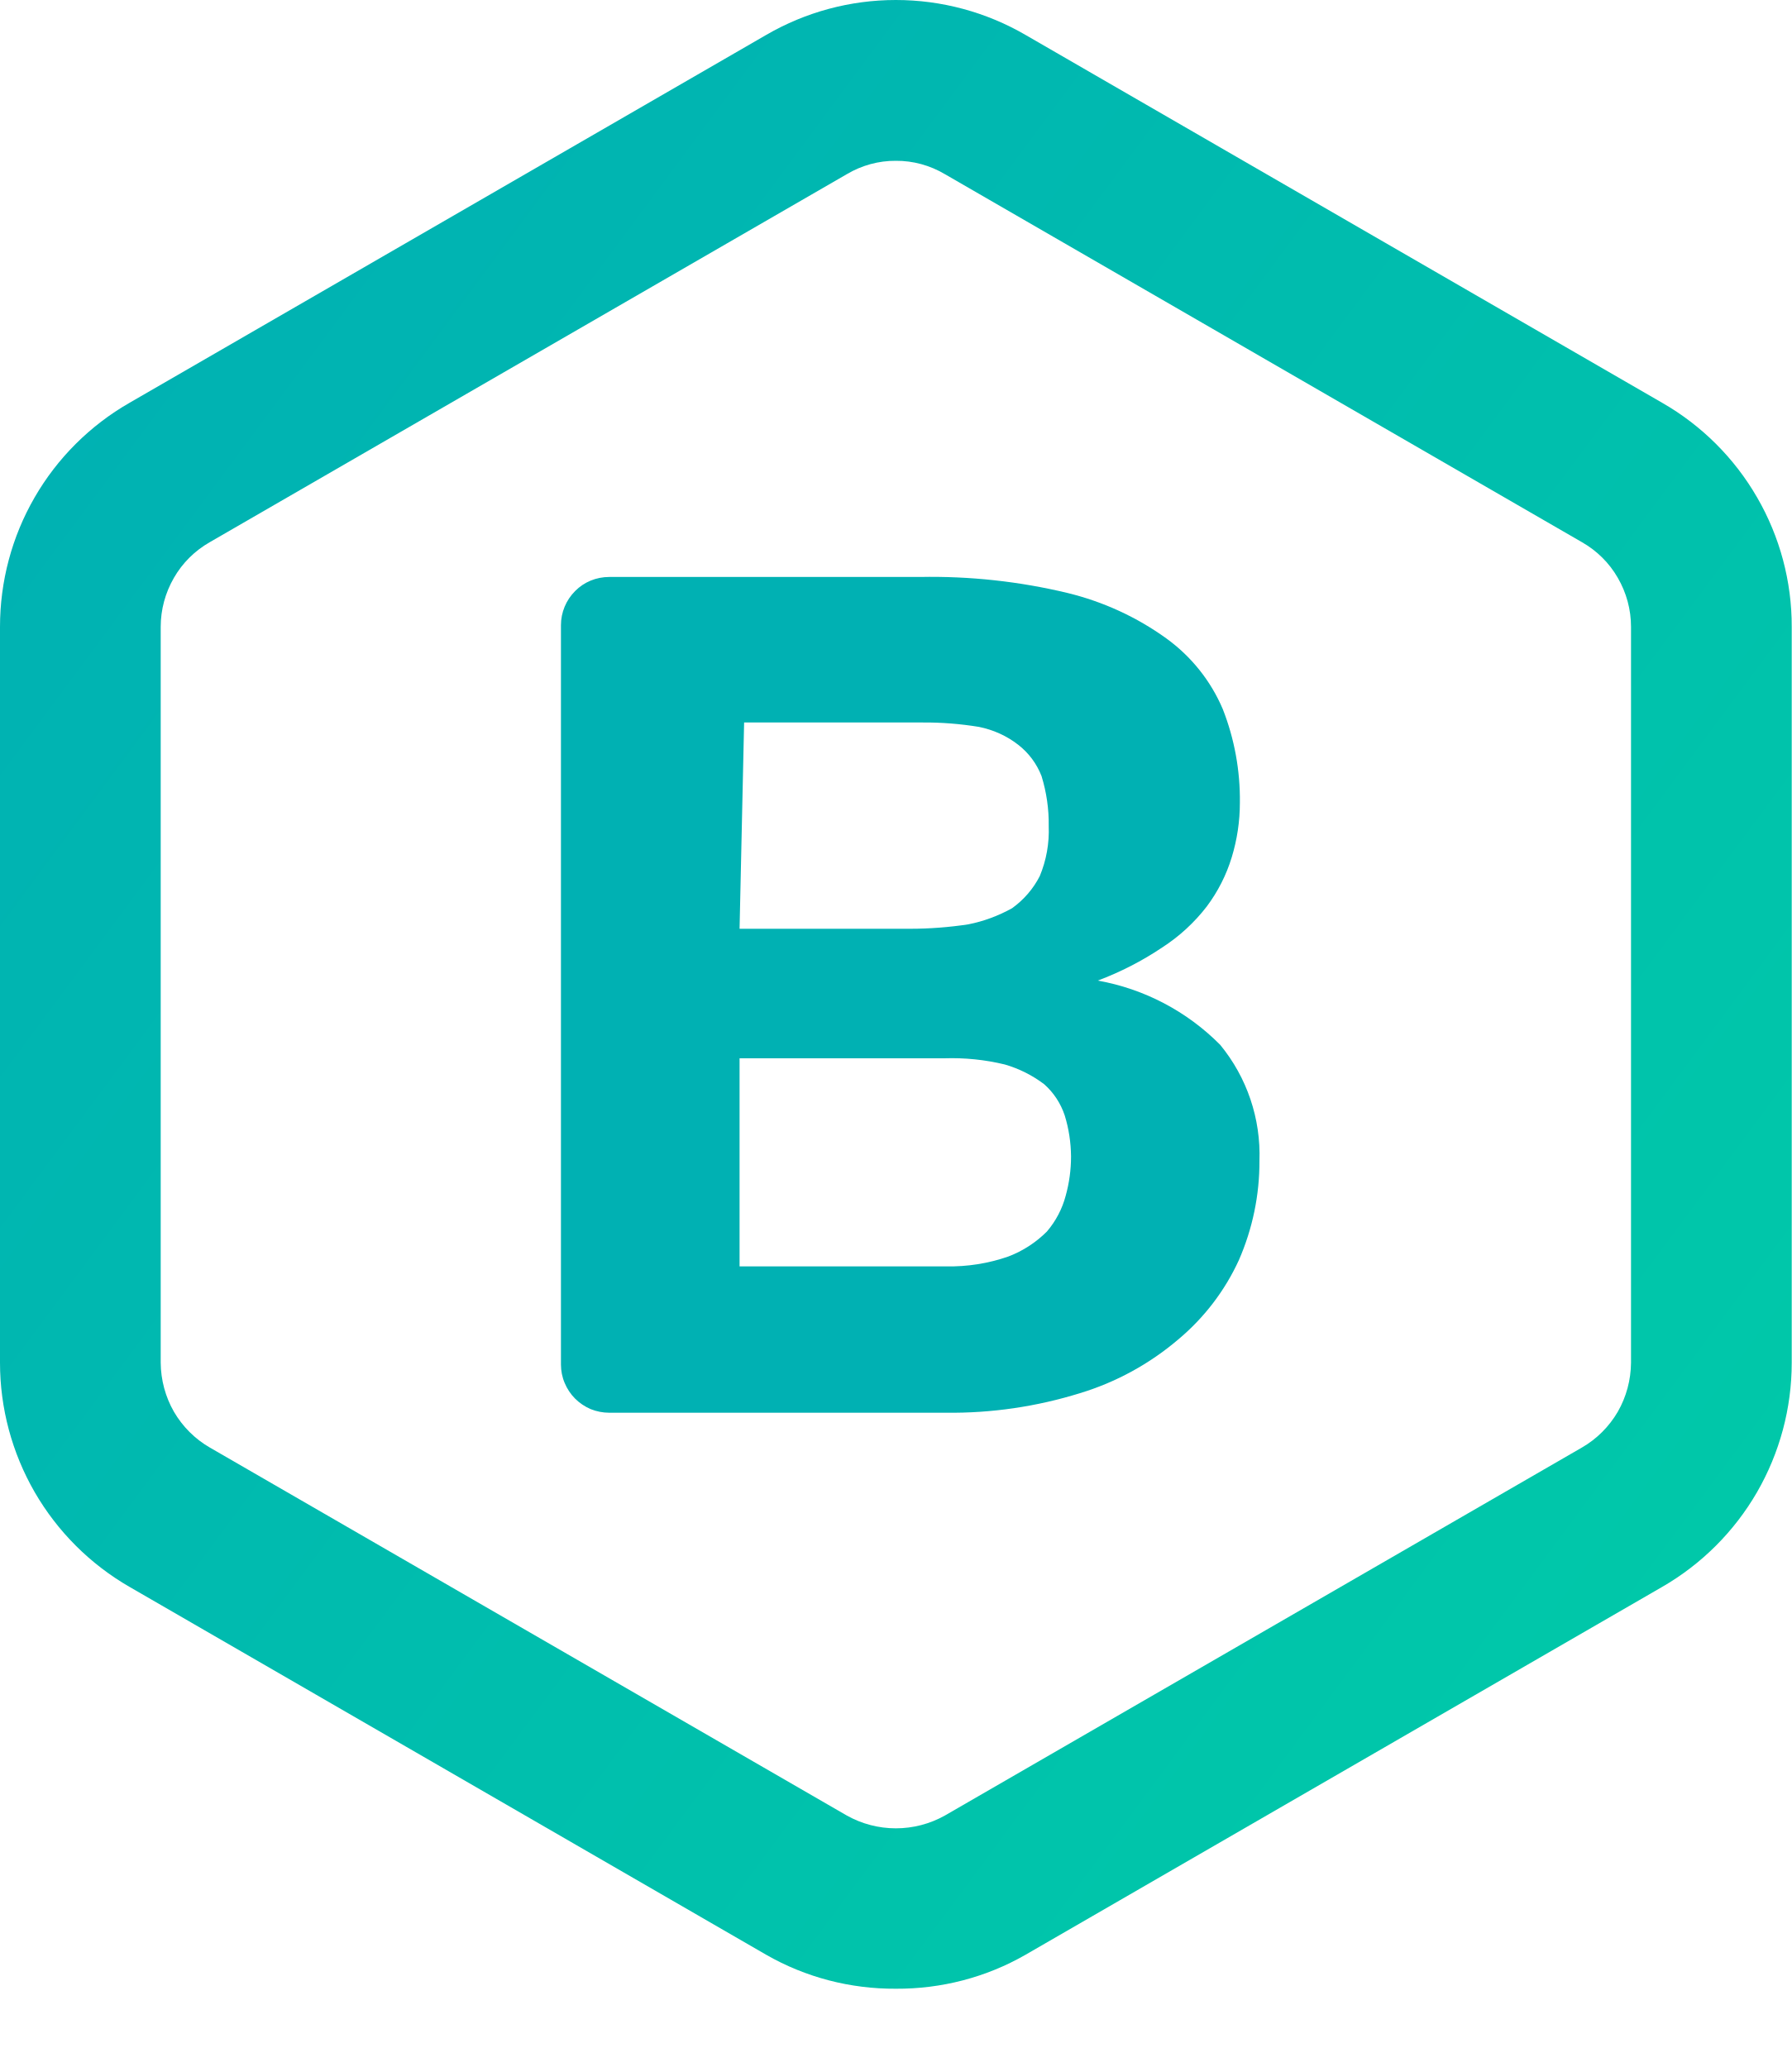
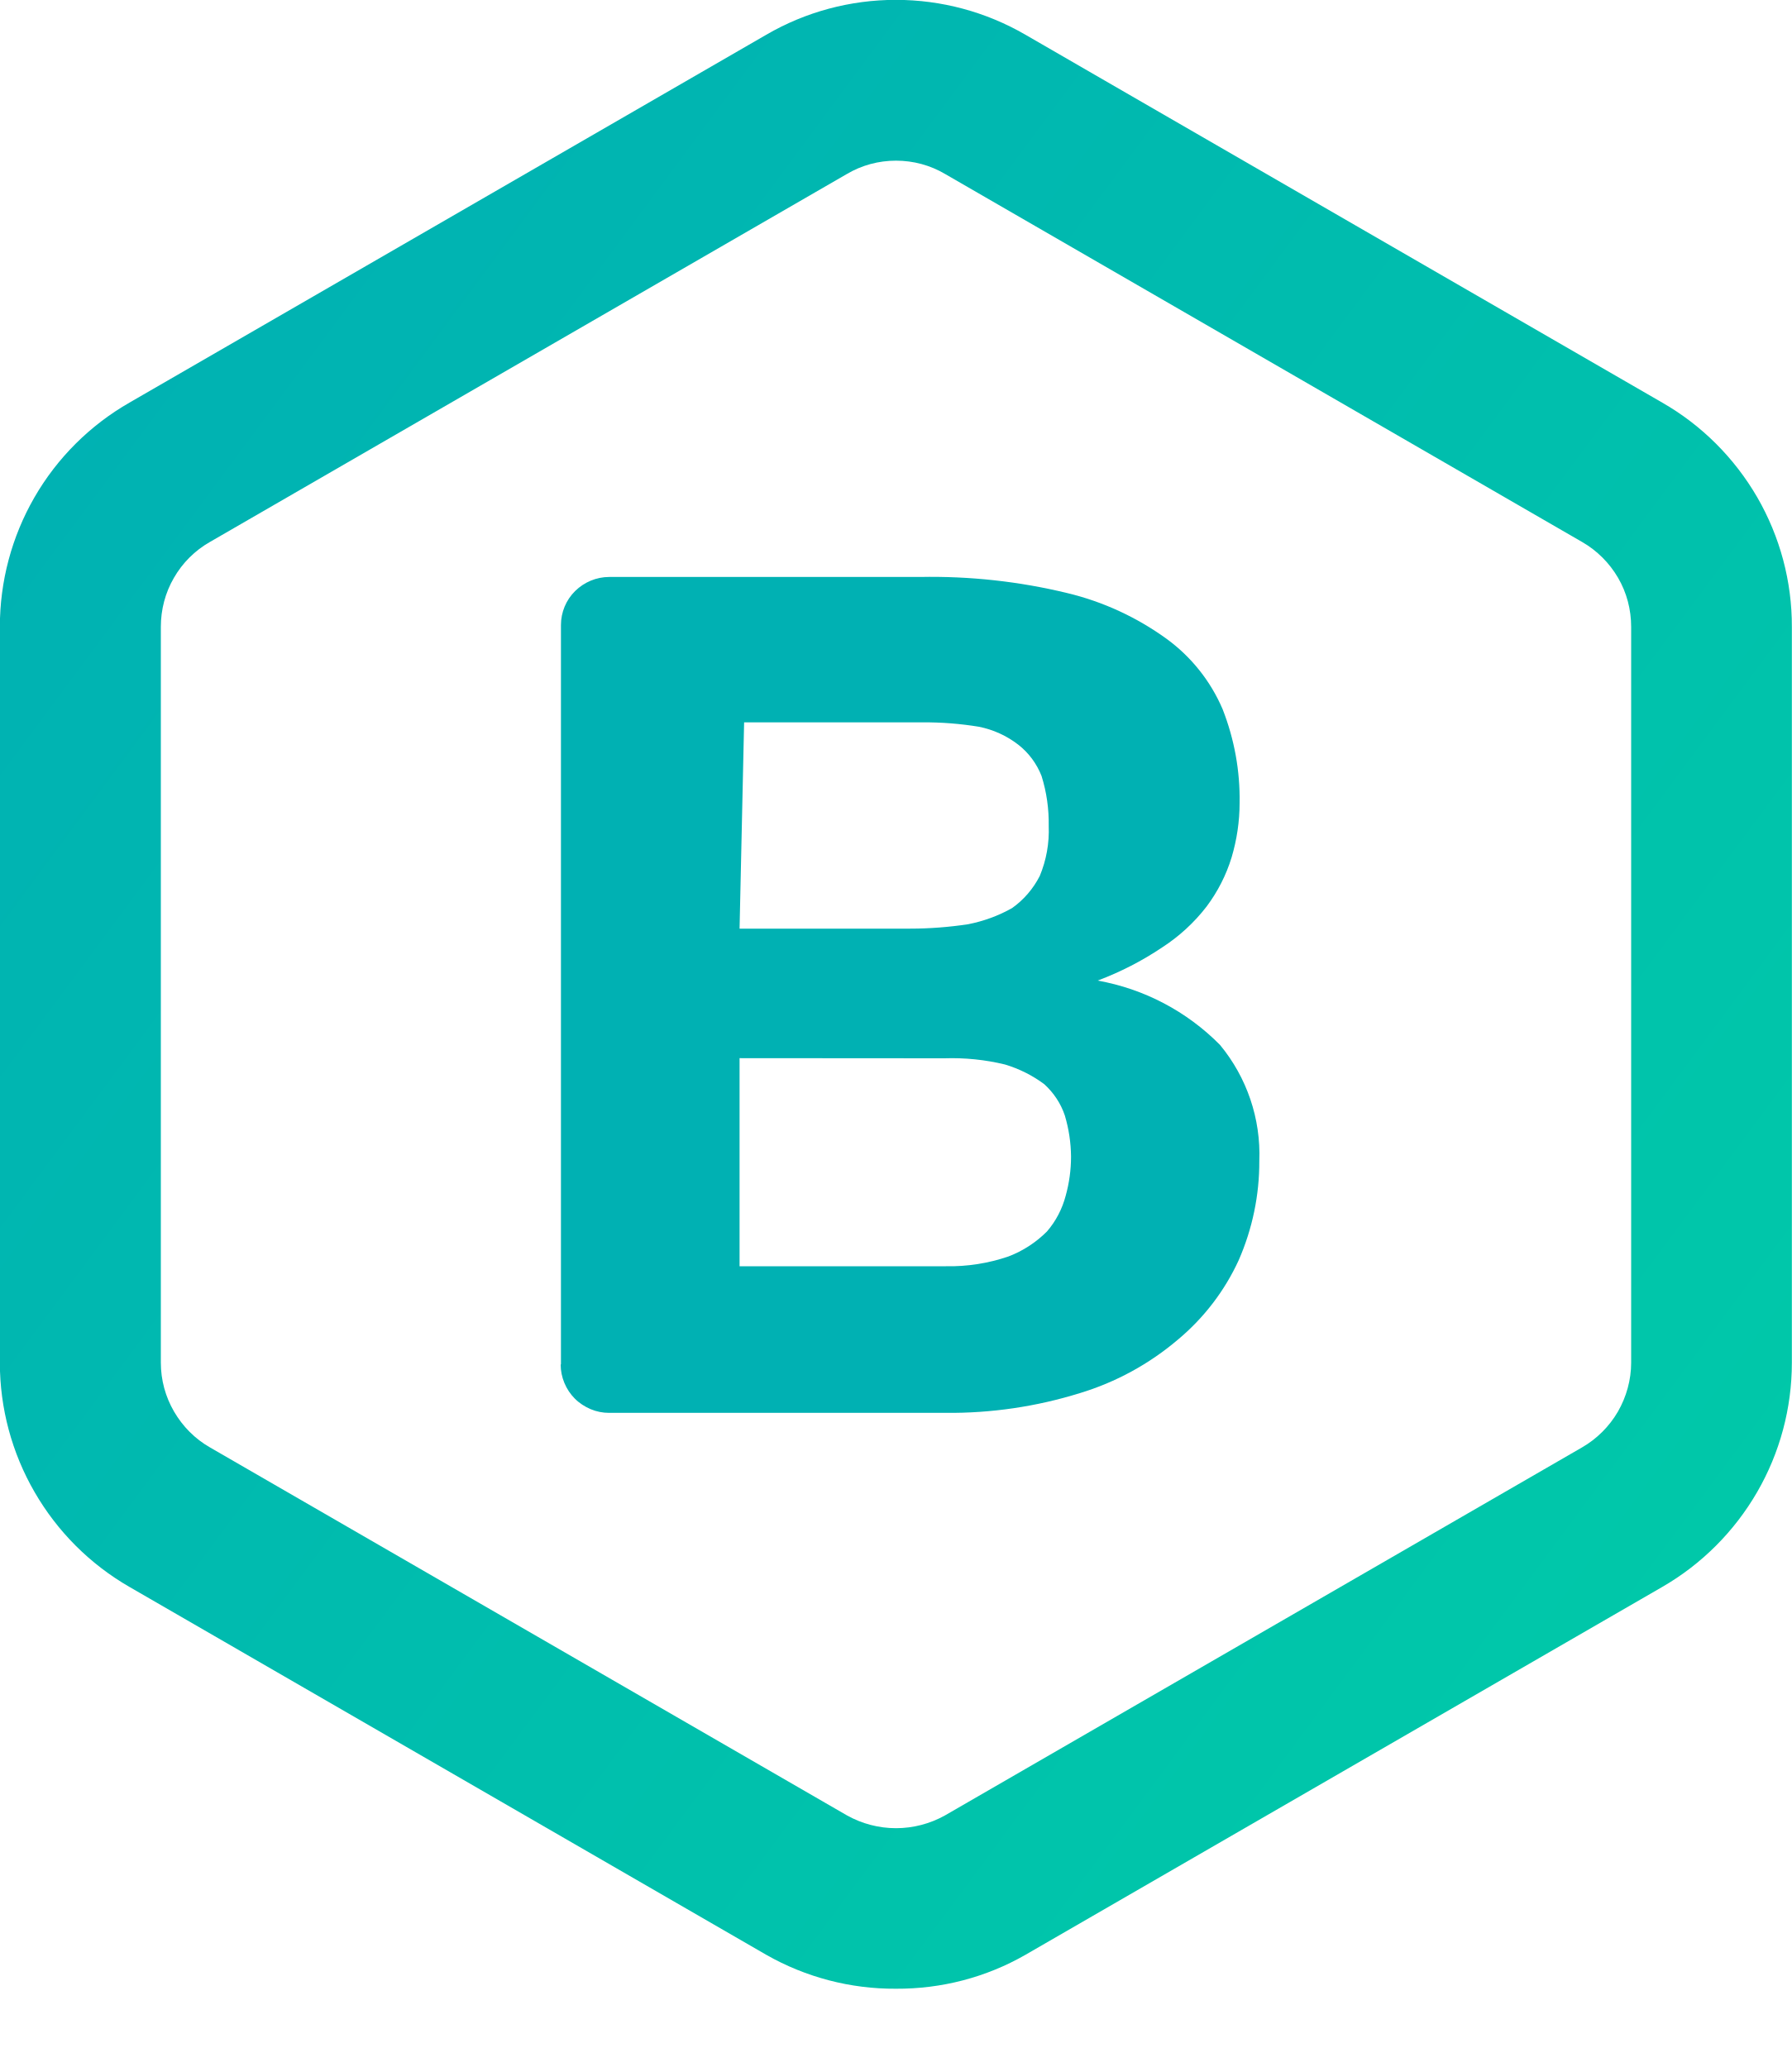
- <svg xmlns="http://www.w3.org/2000/svg" width="13" height="15" viewBox="0 0 13 15" fill="none">
-   <path d="M6.5 14.432C6.171 14.434 5.846 14.35 5.56 14.186L0.94 11.516C0.654 11.351 0.417 11.114 0.252 10.829C0.087 10.543 0 10.219 2.07831e-06 9.889V4.549C-0 4.22 0.086 3.895 0.251 3.61C0.416 3.324 0.654 3.087 0.94 2.923L5.56 0.253C5.846 0.087 6.17 0 6.5 0C6.83 0 7.154 0.087 7.44 0.253L12.06 2.923C12.346 3.087 12.584 3.324 12.749 3.61C12.914 3.895 13.001 4.22 13 4.549V9.889C13 10.219 12.913 10.543 12.748 10.829C12.583 11.114 12.346 11.351 12.06 11.516L7.44 14.186C7.154 14.35 6.829 14.434 6.5 14.432ZM6.5 1.167C6.375 1.166 6.252 1.2 6.144 1.264L1.523 3.934C1.414 3.996 1.324 4.085 1.262 4.193C1.199 4.302 1.166 4.424 1.166 4.549V9.889C1.167 10.014 1.2 10.137 1.262 10.245C1.325 10.353 1.415 10.443 1.523 10.505L6.144 13.175C6.253 13.236 6.375 13.268 6.5 13.268C6.625 13.268 6.747 13.236 6.856 13.175L11.477 10.505C11.585 10.443 11.675 10.353 11.738 10.245C11.8 10.137 11.833 10.014 11.834 9.889V4.549C11.834 4.424 11.801 4.302 11.738 4.193C11.676 4.085 11.586 3.996 11.477 3.934L6.856 1.264C6.748 1.2 6.625 1.166 6.5 1.167Z" fill="url(#paint0_linear_672_8560)" />
-   <path d="M4.07 9.902V4.537C4.07 4.444 4.107 4.355 4.173 4.289C4.238 4.223 4.327 4.187 4.42 4.187H6.675C7.035 4.18 7.395 4.219 7.745 4.303C8.004 4.366 8.248 4.478 8.464 4.634C8.644 4.765 8.785 4.941 8.872 5.146C8.957 5.362 8.999 5.594 8.996 5.826C8.996 5.96 8.976 6.093 8.937 6.221C8.898 6.35 8.836 6.471 8.756 6.578C8.666 6.695 8.556 6.796 8.432 6.876C8.286 6.974 8.13 7.054 7.965 7.116C8.302 7.176 8.612 7.339 8.853 7.582C9.048 7.819 9.149 8.119 9.138 8.425C9.139 8.672 9.088 8.917 8.989 9.144C8.887 9.367 8.736 9.564 8.548 9.721C8.34 9.898 8.097 10.031 7.836 10.11C7.521 10.208 7.193 10.256 6.863 10.252H4.42C4.374 10.252 4.329 10.243 4.286 10.226C4.244 10.208 4.205 10.182 4.173 10.15C4.14 10.117 4.115 10.079 4.097 10.036C4.079 9.994 4.07 9.948 4.07 9.902ZM5.366 6.74H6.604C6.745 6.74 6.886 6.729 7.025 6.708C7.137 6.686 7.244 6.646 7.343 6.591C7.428 6.53 7.497 6.45 7.544 6.358C7.592 6.243 7.614 6.119 7.609 5.995C7.611 5.872 7.593 5.749 7.557 5.632C7.522 5.542 7.464 5.464 7.388 5.405C7.305 5.34 7.207 5.296 7.103 5.275C6.968 5.253 6.832 5.242 6.695 5.243H5.399L5.366 6.74ZM5.366 7.68V9.19H6.863C7.018 9.193 7.171 9.169 7.317 9.118C7.422 9.078 7.517 9.016 7.596 8.937C7.66 8.862 7.707 8.773 7.732 8.678C7.758 8.585 7.771 8.489 7.771 8.392C7.77 8.291 7.755 8.191 7.725 8.094C7.696 8.007 7.645 7.929 7.576 7.868C7.49 7.803 7.394 7.755 7.291 7.725C7.147 7.69 6.999 7.675 6.85 7.68H5.366Z" fill="url(#paint1_linear_672_8560)" />
-   <defs>
-     <linearGradient id="paint0_linear_672_8560" x1="0.246" y1="2.566" x2="15.949" y2="14.205" gradientUnits="userSpaceOnUse">
-       <stop stop-color="#00B1B3" />
-       <stop offset="1" stop-color="#00CFA6" />
-     </linearGradient>
-     <linearGradient id="paint1_linear_672_8560" x1="1930.72" y1="1196.79" x2="2068.25" y2="1281.91" gradientUnits="userSpaceOnUse">
-       <stop stop-color="#00B1B3" />
-       <stop offset="1" stop-color="#00CFA6" />
-     </linearGradient>
-   </defs>
+ <svg xmlns="http://www.w3.org/2000/svg" xmlns:xlink="http://www.w3.org/1999/xlink" fill="none" height="15" viewBox="0 0 13 15" width="13">
+   <linearGradient id="a">
+     <stop offset="0" stop-color="#00b1b3" />
+     <stop offset="1" stop-color="#00cfa6" />
+   </linearGradient>
+   <linearGradient id="b" gradientUnits="userSpaceOnUse" x1=".246" x2="15.949" xlink:href="#a" y1="2.566" y2="14.205" />
+   <linearGradient id="c" gradientUnits="userSpaceOnUse" x1="1930.72" x2="2068.25" xlink:href="#a" y1="1196.79" y2="1281.91" />
+   <path d="m6.5 14.432c-.329.002-.654-.083-.94-.246l-4.621-2.67c-.286-.165-.523-.402-.688-.688-.165-.285-.252-.609-.252-.939v-5.34c-0-.33.086-.654.251-.94.165-.286.403-.523.689-.687l4.621-2.67c.285-.166.61-.253.94-.253s.654.087.94.253l4.621 2.67c.286.164.523.401.689.687.165.286.252.61.251.94v5.34c-0.0.33-.087.654-.252.939-.165.285-.402.523-.688.688l-4.621 2.67c-.286.164-.61.248-.94.246zm0-13.266c-.125-0-.248.033-.356.097l-4.621 2.67c-.109.062-.199.152-.261.26-.063.108-.095.231-.095.356v5.34c0.0.125.033.247.096.355.063.108.152.198.261.26l4.621 2.67c.109.061.232.093.356.093s.247-.032.356-.093l4.621-2.67c.108-.062.198-.152.261-.26.062-.108.096-.231.096-.355v-5.34c0-.125-.032-.248-.095-.356-.063-.108-.153-.198-.261-.26l-4.621-2.67c-.108-.064-.231-.097-.356-.097z" fill="url(#b)" />
+   <path d="m4.07 9.902v-5.366c0-.093.037-.182.103-.247s.155-.102.247-.102h2.255c.36-.007.719.032 1.069.117.259.062.503.175.719.331.18.131.321.308.408.512.085.217.127.448.123.68 0.0.134-.02.267-.058.395-.039.128-.101.249-.181.356-.09.117-.2.218-.324.298-.146.098-.302.178-.467.24.337.06.647.223.888.467.195.236.297.536.285.842.001.248-.05.492-.149.719-.102.223-.253.42-.441.577-.208.177-.451.31-.713.389-.315.098-.643.146-.972.143h-2.443c-.046 0-.091-.009-.134-.027-.042-.018-.081-.043-.114-.076-.033-.033-.058-.071-.076-.114-.018-.043-.027-.088-.027-.134zm1.296-3.163h1.238c.141-0.0.282-.011.421-.032.111-.022.219-.061.318-.117.085-.06.154-.141.201-.233.048-.115.07-.239.065-.363.002-.123-.015-.245-.052-.363-.035-.089-.093-.168-.169-.227-.084-.065-.181-.109-.285-.13-.135-.022-.272-.033-.408-.032h-1.296zm0 .94v1.51h1.497c.154.003.308-.021.454-.071.105-.04.2-.102.279-.181.065-.075.111-.164.136-.259.026-.093.039-.189.039-.285-.001-.101-.016-.201-.045-.298-.029-.087-.081-.165-.149-.227-.086-.064-.182-.112-.285-.143-.144-.035-.292-.05-.441-.045z" fill="url(#c)" />
</svg>
